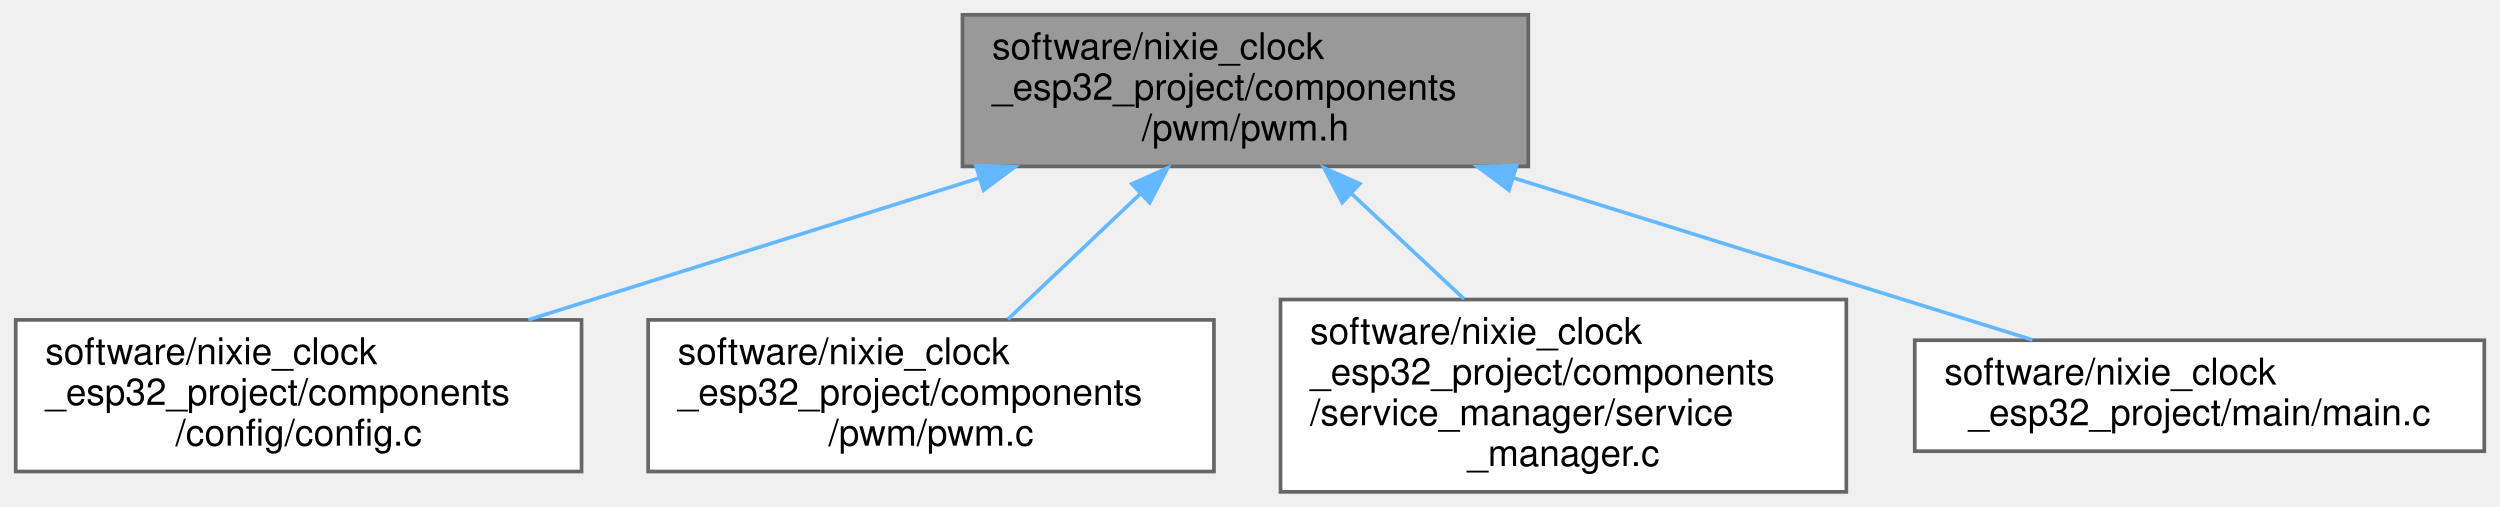
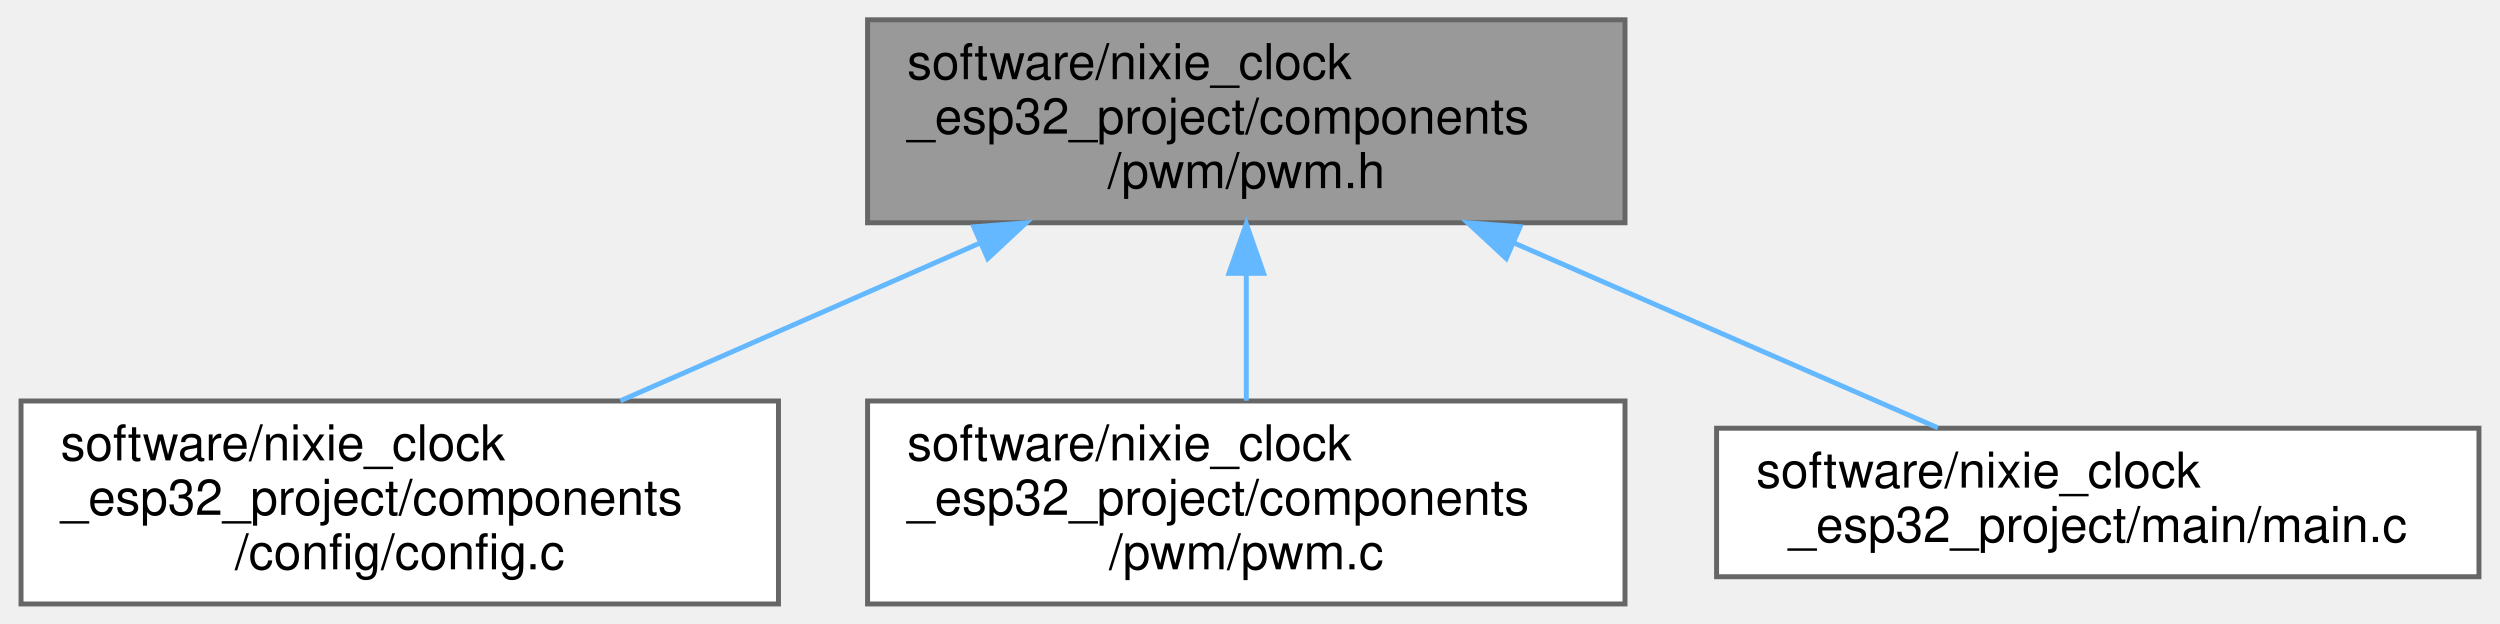
- <svg xmlns="http://www.w3.org/2000/svg" xmlns:xlink="http://www.w3.org/1999/xlink" width="676pt" height="137pt" viewBox="0.00 0.00 675.50 137.00">
-   <g id="graph0" class="graph" transform="scale(1 1) rotate(0) translate(4 133)">
+ <svg xmlns="http://www.w3.org/2000/svg" xmlns:xlink="http://www.w3.org/1999/xlink" width="505pt" height="126pt" viewBox="0.00 0.00 504.50 126.00">
+   <g id="graph0" class="graph" transform="scale(1 1) rotate(0) translate(4 122)">
    <g id="Node000001" class="node">
      <g id="a_Node000001">
        <a xlink:title=" ">
-           <polygon fill="#999999" stroke="#666666" points="409,-129 256,-129 256,-88 409,-88 409,-129" />
-           <text text-anchor="start" x="264" y="-117" font-family="Helvetica,sans-Serif" font-size="10.00">software/nixie_clock</text>
-           <text text-anchor="start" x="264" y="-106" font-family="Helvetica,sans-Serif" font-size="10.00">_esp32_project/components</text>
-           <text text-anchor="middle" x="332.5" y="-95" font-family="Helvetica,sans-Serif" font-size="10.00">/pwm/pwm.h</text>
+           <polygon fill="#999999" stroke="#666666" points="324,-118 171,-118 171,-77 324,-77 324,-118" />
+           <text text-anchor="start" x="179" y="-106" font-family="Helvetica,sans-Serif" font-size="10.00">software/nixie_clock</text>
+           <text text-anchor="start" x="179" y="-95" font-family="Helvetica,sans-Serif" font-size="10.00">_esp32_project/components</text>
+           <text text-anchor="middle" x="247.5" y="-84" font-family="Helvetica,sans-Serif" font-size="10.00">/pwm/pwm.h</text>
        </a>
      </g>
    </g>
    <g id="Node000002" class="node">
      <g id="a_Node000002">
        <a xlink:href="config_8c.html" target="_top" xlink:title=" ">
-           <polygon fill="white" stroke="#666666" points="153,-46.5 0,-46.5 0,-5.5 153,-5.5 153,-46.5" />
-           <text text-anchor="start" x="8" y="-34.5" font-family="Helvetica,sans-Serif" font-size="10.00">software/nixie_clock</text>
-           <text text-anchor="start" x="8" y="-23.5" font-family="Helvetica,sans-Serif" font-size="10.00">_esp32_project/components</text>
-           <text text-anchor="middle" x="76.5" y="-12.5" font-family="Helvetica,sans-Serif" font-size="10.00">/config/config.c</text>
+           <polygon fill="white" stroke="#666666" points="153,-41 0,-41 0,0 153,0 153,-41" />
+           <text text-anchor="start" x="8" y="-29" font-family="Helvetica,sans-Serif" font-size="10.00">software/nixie_clock</text>
+           <text text-anchor="start" x="8" y="-18" font-family="Helvetica,sans-Serif" font-size="10.00">_esp32_project/components</text>
+           <text text-anchor="middle" x="76.5" y="-7" font-family="Helvetica,sans-Serif" font-size="10.00">/config/config.c</text>
        </a>
      </g>
    </g>
    <g id="edge1_Node000001_Node000002" class="edge">
      <g id="a_edge1_Node000001_Node000002">
        <a xlink:title=" ">
-           <path fill="none" stroke="#63b8ff" d="M260.63,-84.9C222.24,-72.83 175.44,-58.11 138.63,-46.54" />
-           <polygon fill="#63b8ff" stroke="#63b8ff" points="259.61,-88.25 270.2,-87.91 261.71,-81.57 259.61,-88.25" />
+           <path fill="none" stroke="#63b8ff" d="M193.6,-72.86C170.25,-62.62 143.25,-50.77 121.06,-41.04" />
+           <polygon fill="#63b8ff" stroke="#63b8ff" points="192.45,-76.18 203.02,-76.99 195.27,-69.77 192.45,-76.18" />
        </a>
      </g>
    </g>
    <g id="Node000003" class="node">
      <g id="a_Node000003">
        <a xlink:href="pwm_8c.html" target="_top" xlink:title=" ">
-           <polygon fill="white" stroke="#666666" points="324,-46.5 171,-46.5 171,-5.5 324,-5.5 324,-46.5" />
-           <text text-anchor="start" x="179" y="-34.5" font-family="Helvetica,sans-Serif" font-size="10.00">software/nixie_clock</text>
-           <text text-anchor="start" x="179" y="-23.5" font-family="Helvetica,sans-Serif" font-size="10.00">_esp32_project/components</text>
-           <text text-anchor="middle" x="247.5" y="-12.5" font-family="Helvetica,sans-Serif" font-size="10.00">/pwm/pwm.c</text>
+           <polygon fill="white" stroke="#666666" points="324,-41 171,-41 171,0 324,0 324,-41" />
+           <text text-anchor="start" x="179" y="-29" font-family="Helvetica,sans-Serif" font-size="10.00">software/nixie_clock</text>
+           <text text-anchor="start" x="179" y="-18" font-family="Helvetica,sans-Serif" font-size="10.00">_esp32_project/components</text>
+           <text text-anchor="middle" x="247.5" y="-7" font-family="Helvetica,sans-Serif" font-size="10.00">/pwm/pwm.c</text>
        </a>
      </g>
    </g>
    <g id="edge2_Node000001_Node000003" class="edge">
      <g id="a_edge2_Node000001_Node000003">
        <a xlink:title=" ">
-           <path fill="none" stroke="#63b8ff" d="M304.07,-80.57C292.36,-69.48 279.04,-56.87 268.27,-46.67" />
-           <polygon fill="#63b8ff" stroke="#63b8ff" points="301.82,-83.27 311.49,-87.6 306.63,-78.18 301.82,-83.27" />
+           <path fill="none" stroke="#63b8ff" d="M247.5,-66.69C247.5,-58.08 247.5,-48.9 247.5,-41.07" />
+           <polygon fill="#63b8ff" stroke="#63b8ff" points="244,-66.79 247.5,-76.79 251,-66.79 244,-66.79" />
        </a>
      </g>
    </g>
    <g id="Node000004" class="node">
      <g id="a_Node000004">
-         <a xlink:href="service__manager_8c.html" target="_top" xlink:title=" ">
-           <polygon fill="white" stroke="#666666" points="495,-52 342,-52 342,0 495,0 495,-52" />
-           <text text-anchor="start" x="350" y="-40" font-family="Helvetica,sans-Serif" font-size="10.00">software/nixie_clock</text>
-           <text text-anchor="start" x="350" y="-29" font-family="Helvetica,sans-Serif" font-size="10.00">_esp32_project/components</text>
-           <text text-anchor="start" x="350" y="-18" font-family="Helvetica,sans-Serif" font-size="10.00">/service_manager/service</text>
-           <text text-anchor="middle" x="418.5" y="-7" font-family="Helvetica,sans-Serif" font-size="10.00">_manager.c</text>
+         <a xlink:href="main_8c.html" target="_top" xlink:title=" ">
+           <polygon fill="white" stroke="#666666" points="496.5,-35.5 342.5,-35.5 342.5,-5.5 496.5,-5.5 496.5,-35.5" />
+           <text text-anchor="start" x="350.5" y="-23.5" font-family="Helvetica,sans-Serif" font-size="10.00">software/nixie_clock</text>
+           <text text-anchor="middle" x="419.5" y="-12.5" font-family="Helvetica,sans-Serif" font-size="10.00">_esp32_project/main/main.c</text>
        </a>
      </g>
    </g>
    <g id="edge3_Node000001_Node000004" class="edge">
      <g id="a_edge3_Node000001_Node000004">
        <a xlink:title=" ">
-           <path fill="none" stroke="#63b8ff" d="M361.32,-80.52C371.11,-71.36 382,-61.17 391.63,-52.16" />
-           <polygon fill="#63b8ff" stroke="#63b8ff" points="358.67,-78.21 353.76,-87.6 363.45,-83.32 358.67,-78.21" />
-         </a>
-       </g>
-     </g>
-     <g id="Node000005" class="node">
-       <g id="a_Node000005">
-         <a xlink:href="main_8c.html" target="_top" xlink:title=" ">
-           <polygon fill="white" stroke="#666666" points="667.5,-41 513.5,-41 513.5,-11 667.5,-11 667.5,-41" />
-           <text text-anchor="start" x="521.5" y="-29" font-family="Helvetica,sans-Serif" font-size="10.00">software/nixie_clock</text>
-           <text text-anchor="middle" x="590.5" y="-18" font-family="Helvetica,sans-Serif" font-size="10.00">_esp32_project/main/main.c</text>
-         </a>
-       </g>
-     </g>
-     <g id="edge4_Node000001_Node000005" class="edge">
-       <g id="a_edge4_Node000001_Node000005">
-         <a xlink:title=" ">
-           <path fill="none" stroke="#63b8ff" d="M405.01,-84.88C450.06,-70.82 506.58,-53.19 545.31,-41.1" />
-           <polygon fill="#63b8ff" stroke="#63b8ff" points="403.79,-81.59 395.28,-87.91 405.87,-88.27 403.79,-81.59" />
+           <path fill="none" stroke="#63b8ff" d="M301.56,-72.93C329.68,-60.66 363.13,-46.08 387.2,-35.58" />
+           <polygon fill="#63b8ff" stroke="#63b8ff" points="300.01,-69.79 292.24,-76.99 302.81,-76.2 300.01,-69.79" />
        </a>
      </g>
    </g>
  </g>
</svg>
